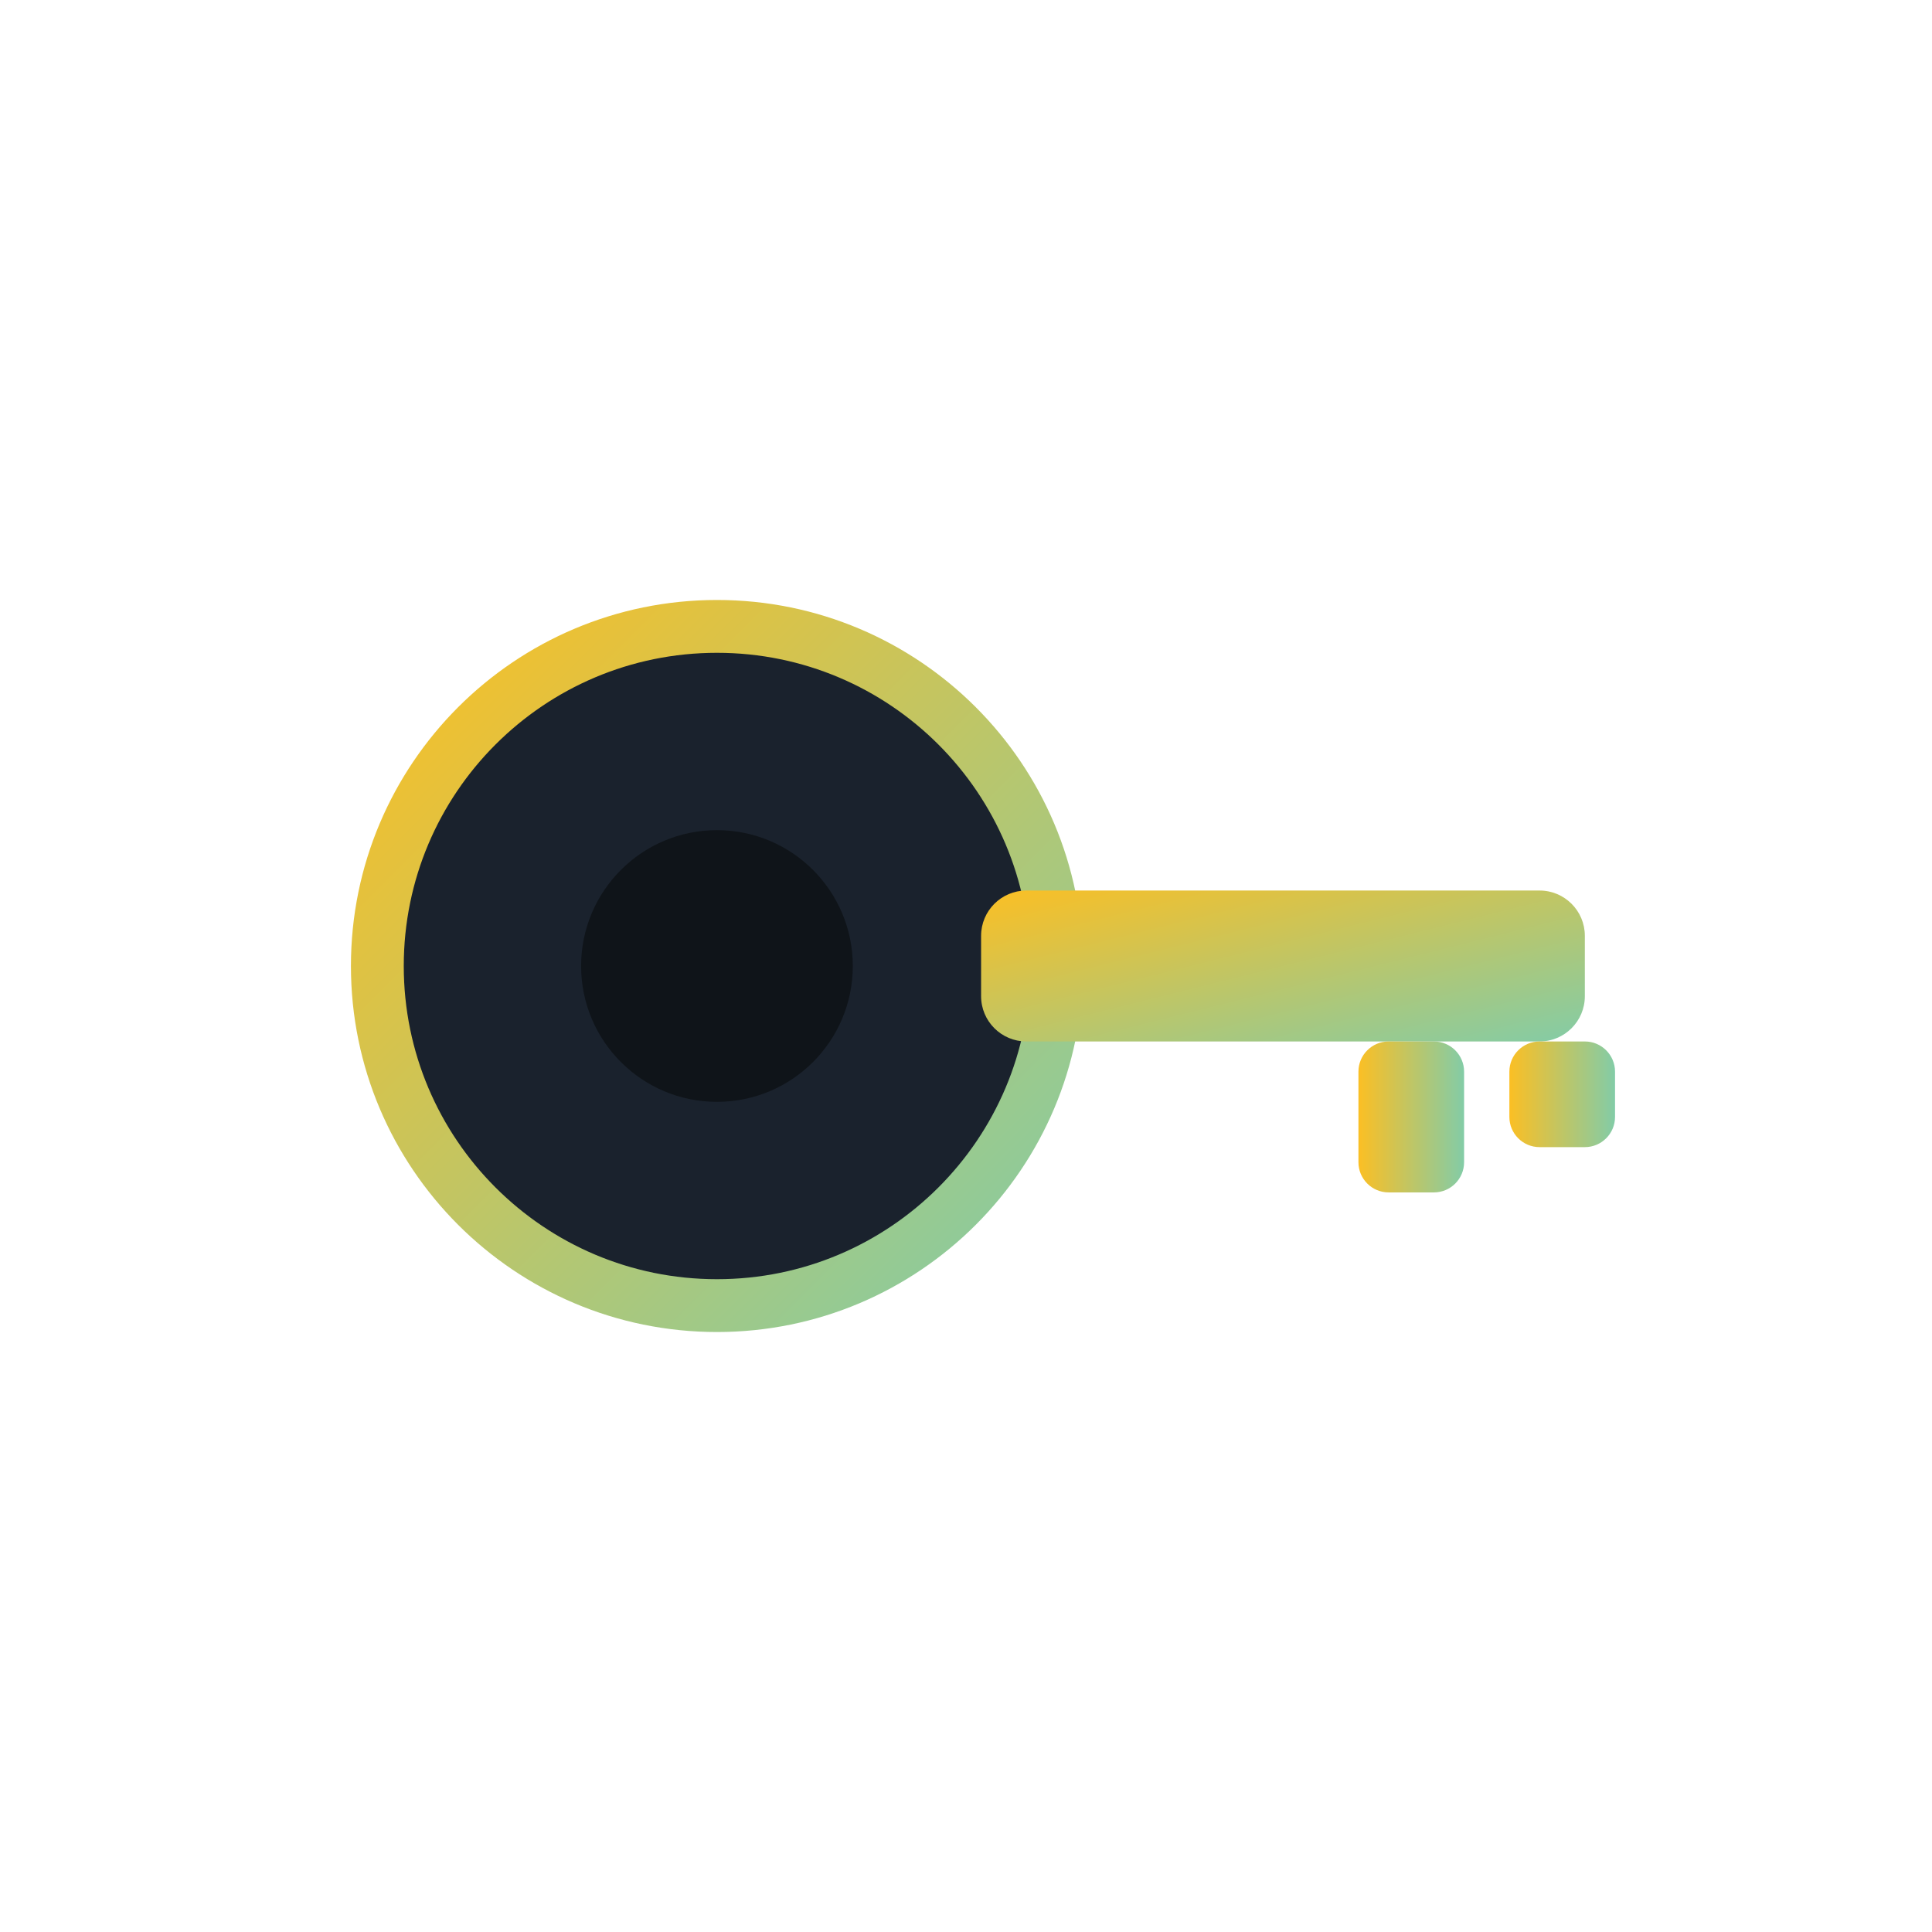
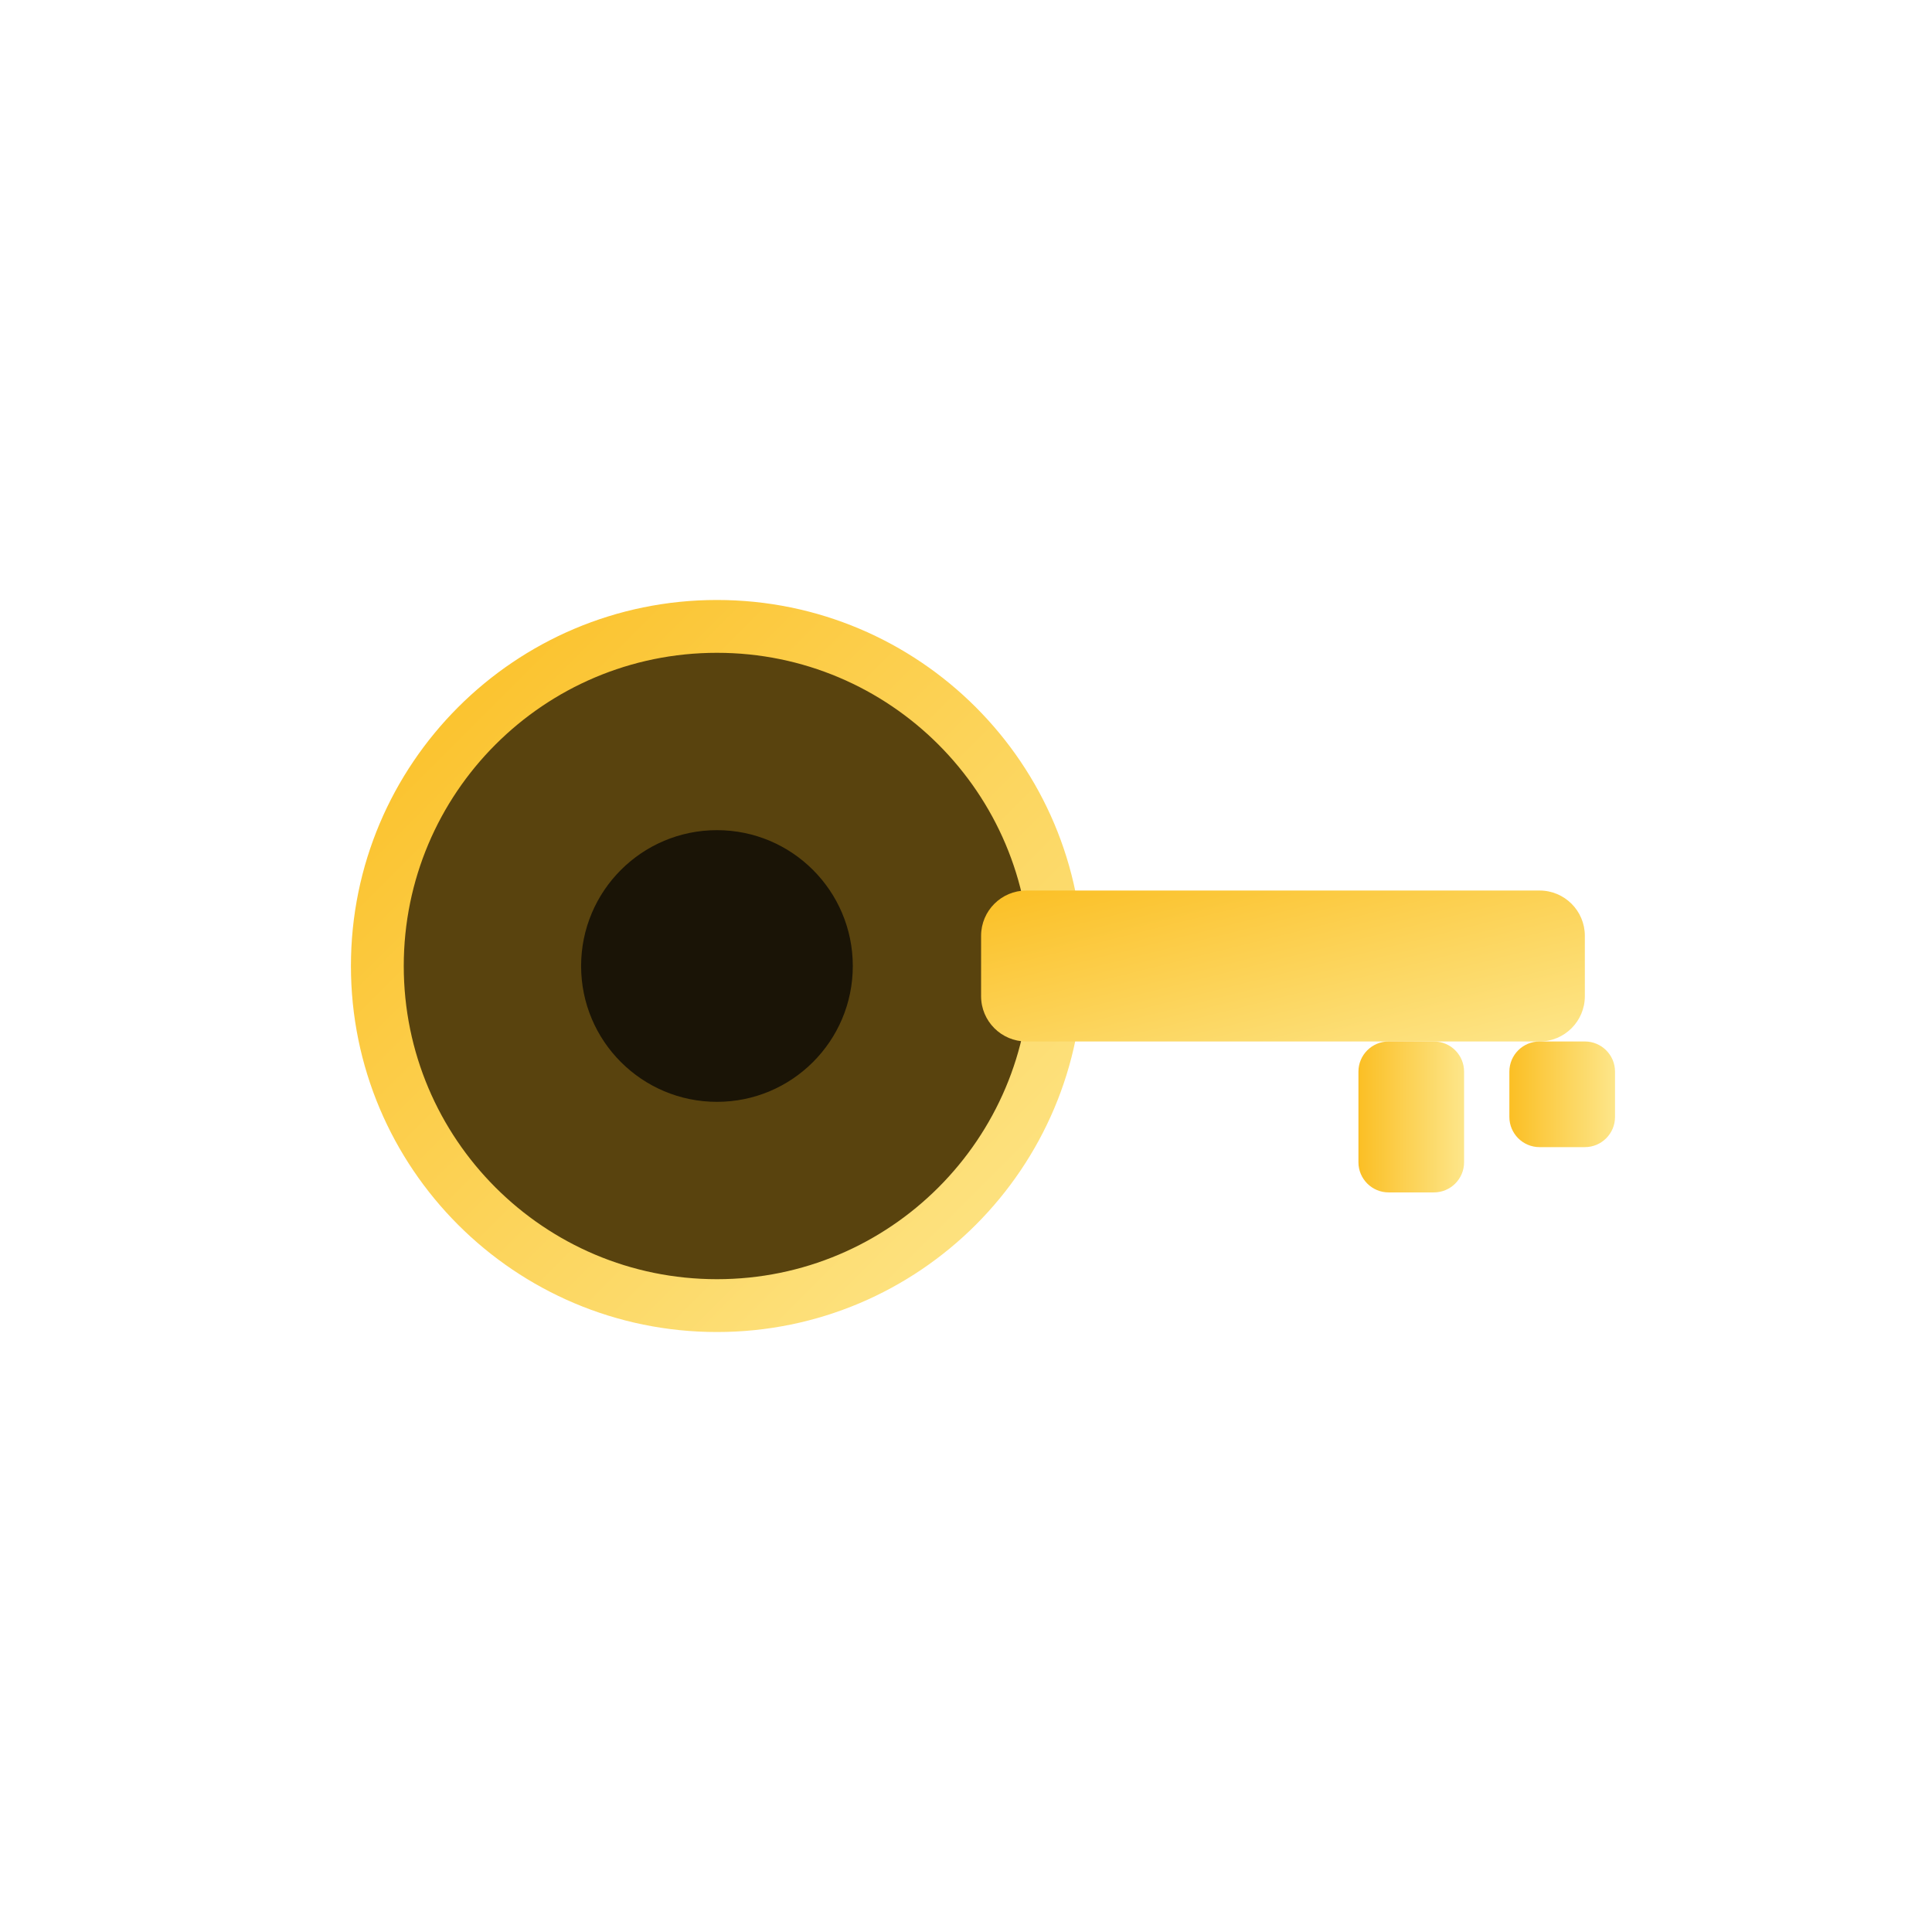
<svg xmlns="http://www.w3.org/2000/svg" viewBox="0 0 512 512" width="512" height="512" role="img" aria-label="Keris">
  <defs>
    <linearGradient id="ac" x1="0" y1="0" x2="1" y2="1">
      <stop offset="0" stop-color="#fbbf24" />
-       <stop offset="1" stop-color="#83cca7" />
+       <stop offset="1" stop-color="#fde68a" />
    </linearGradient>
    <linearGradient id="gWarm" x1="0%" y1="0%" x2="100%" y2="0%">
      <stop offset="0%" stop-color="#fbbf24" />
-       <stop offset="100%" stop-color="#83cca7" />
+       <stop offset="100%" stop-color="#fde68a" />
    </linearGradient>
    <linearGradient id="canvasGrad" x1="0%" y1="0%" x2="100%" y2="100%">
-       <stop offset="0%" stop-color="#0a0e14" />
-       <stop offset="45%" stop-color="#151c28" />
-       <stop offset="100%" stop-color="#0c1820" />
-     </linearGradient>
-     <linearGradient id="bg" x1="0" y1="0" x2="1" y2="1">
-       <stop offset="0" stop-color="#1e1b4b" />
-       <stop offset="0.55" stop-color="#0f3a4a" />
-       <stop offset="1" stop-color="#0f766e" />
+       <stop offset="0%" stop-color="#1d180a" />
+       <stop offset="45%" stop-color="#4b390c" />
+       <stop offset="100%" stop-color="#1a1406" />
    </linearGradient>
    <radialGradient id="glowA" cx="18%" cy="22%" r="55%">
-       <stop offset="0%" stop-color="#fbbf24" stop-opacity="0.22" />
+       <stop offset="0%" stop-color="#fbbf24" stop-opacity="0.28" />
      <stop offset="100%" stop-color="#fbbf24" stop-opacity="0" />
    </radialGradient>
    <radialGradient id="glowB" cx="88%" cy="78%" r="50%">
-       <stop offset="0%" stop-color="#83cca7" stop-opacity="0.20" />
-       <stop offset="100%" stop-color="#83cca7" stop-opacity="0" />
+       <stop offset="0%" stop-color="#fde68a" stop-opacity="0.24" />
+       <stop offset="100%" stop-color="#fde68a" stop-opacity="0" />
    </radialGradient>
  </defs>
  <g transform="translate(0.0 0.0) scale(1.0)">
-     <circle cx="190" cy="256" r="90" fill="#1a222d" stroke="url(#ac)" stroke-width="14" />
-     <circle cx="190" cy="256" r="36" fill="#0f1419" />
+     <circle cx="190" cy="256" r="90" fill="#59430e" stroke="url(#ac)" stroke-width="14" />
+     <circle cx="190" cy="256" r="36" fill="#1a1406" />
    <rect x="260" y="236" width="160" height="40" rx="12" fill="url(#ac)" />
    <rect x="360" y="276" width="28" height="40" rx="8" fill="url(#gWarm)" />
    <rect x="400" y="276" width="28" height="28" rx="8" fill="url(#gWarm)" />
  </g>
</svg>
